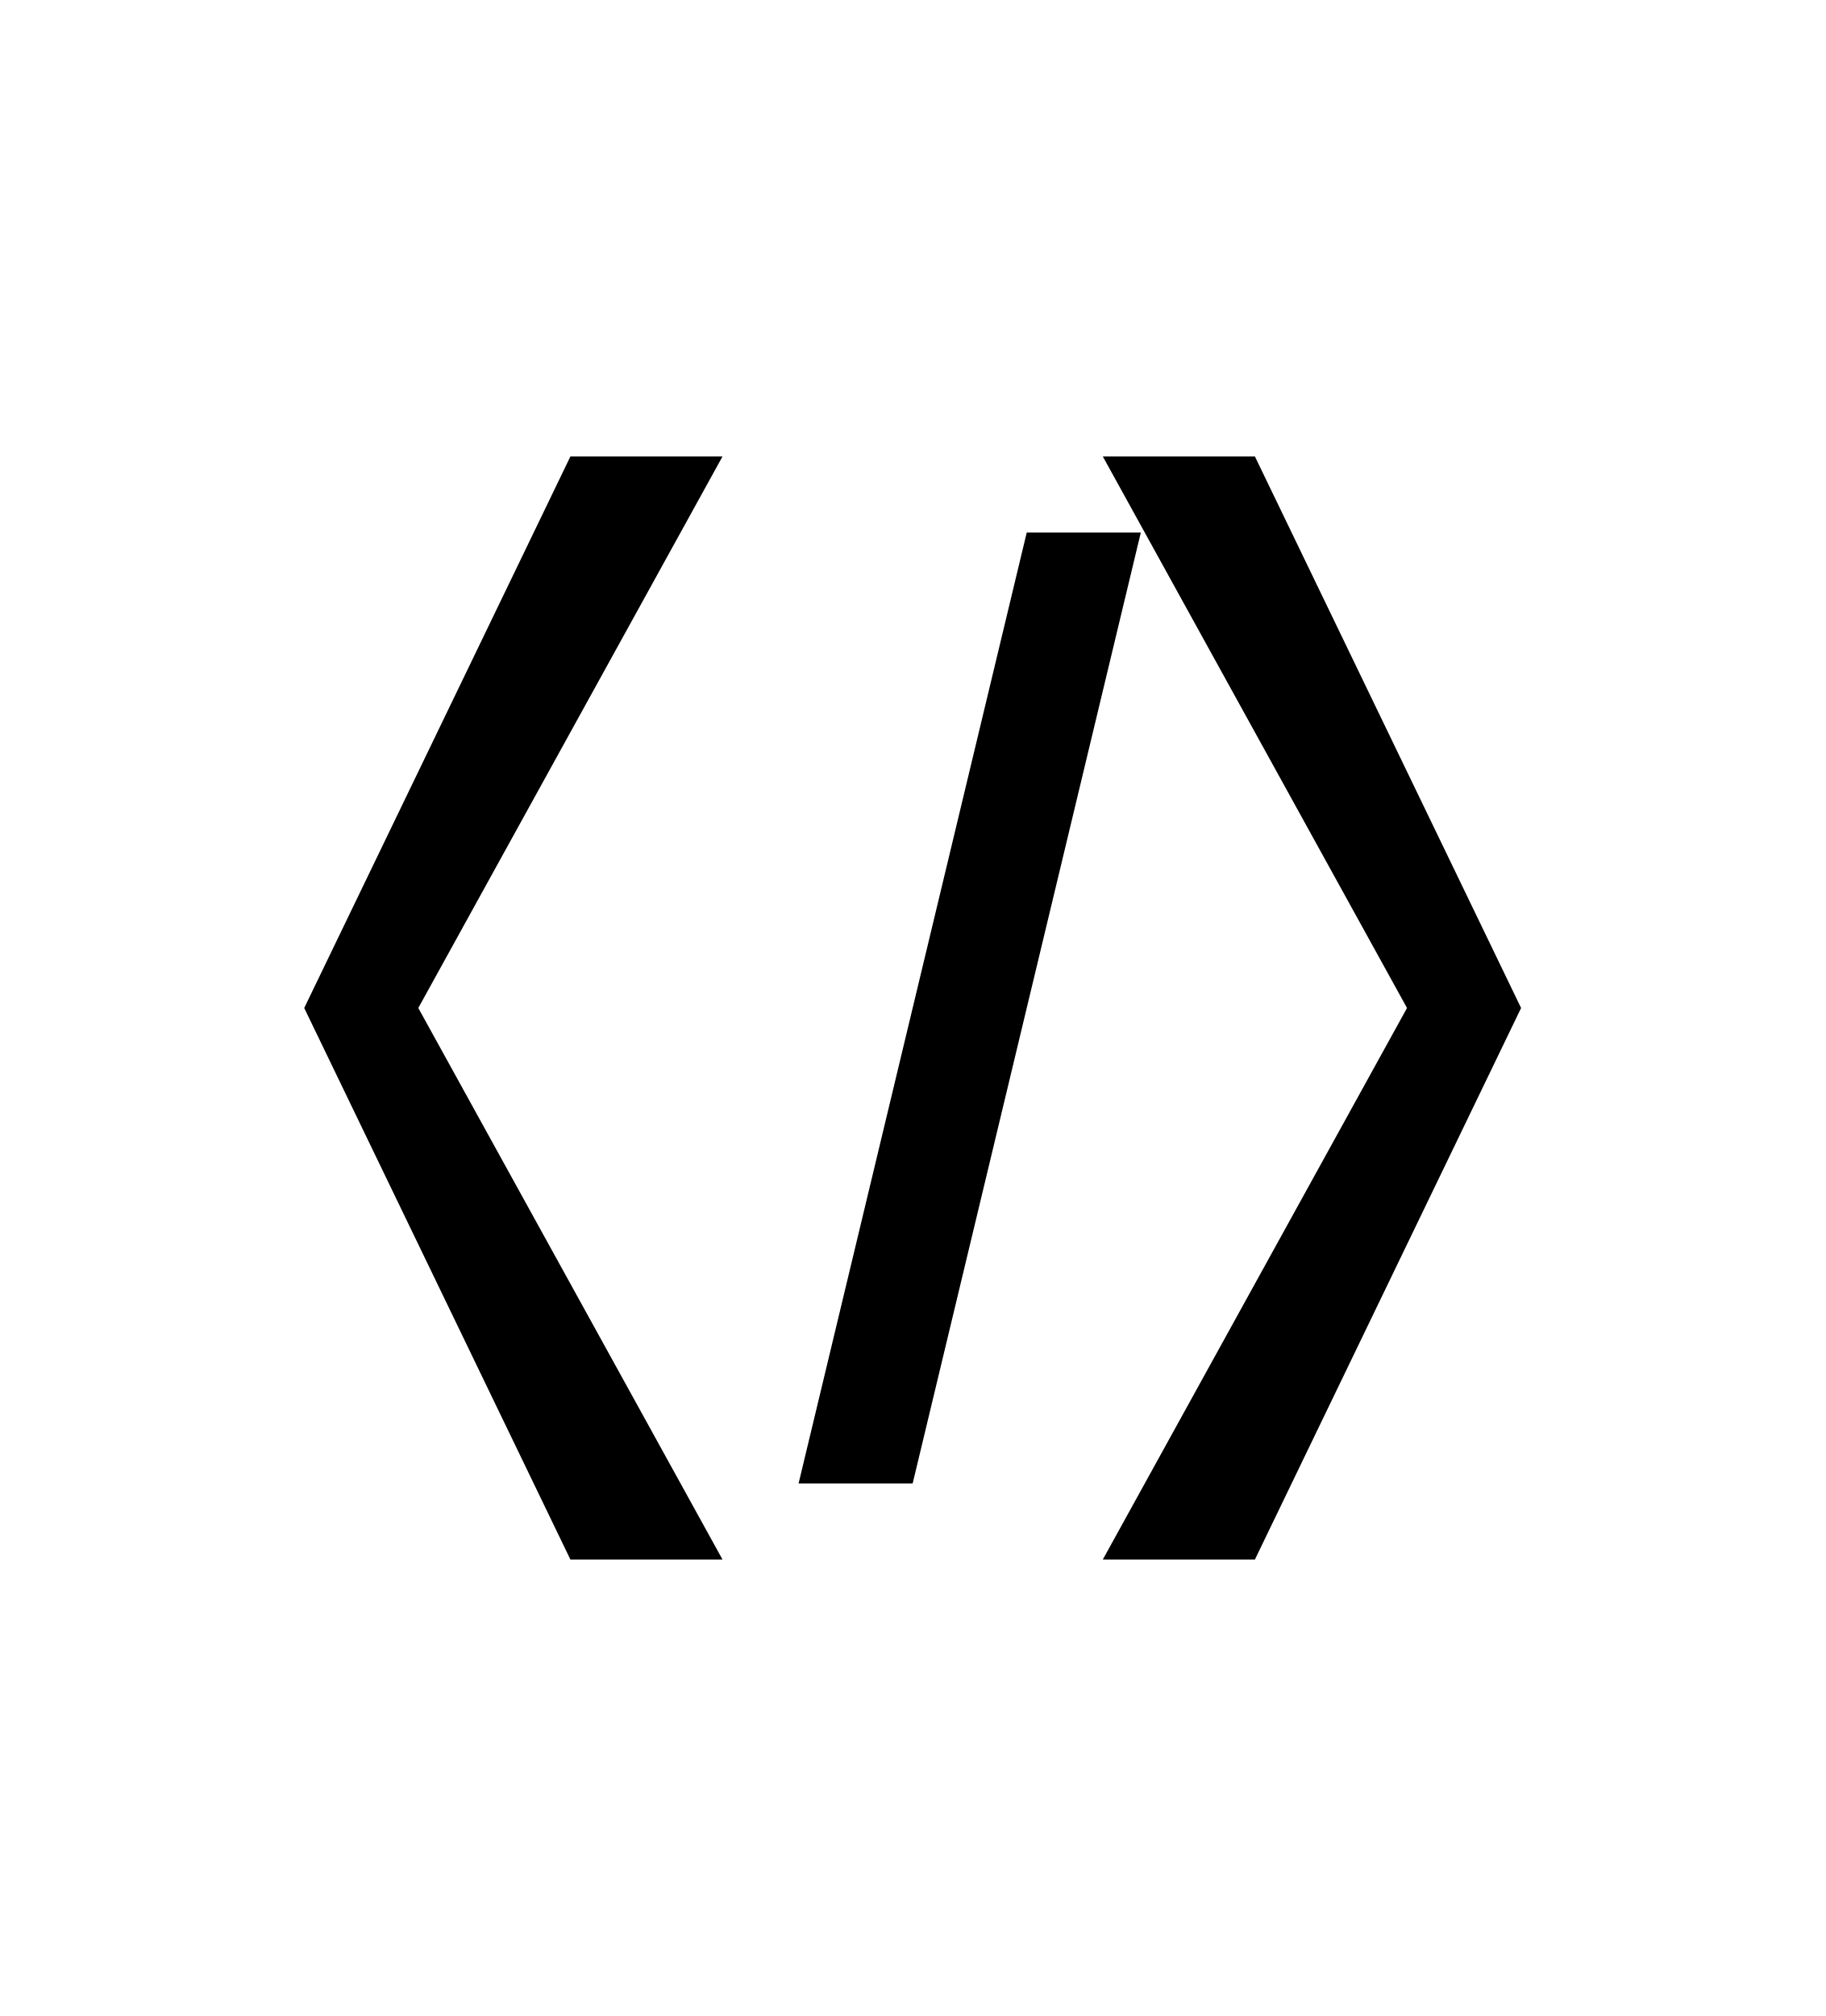
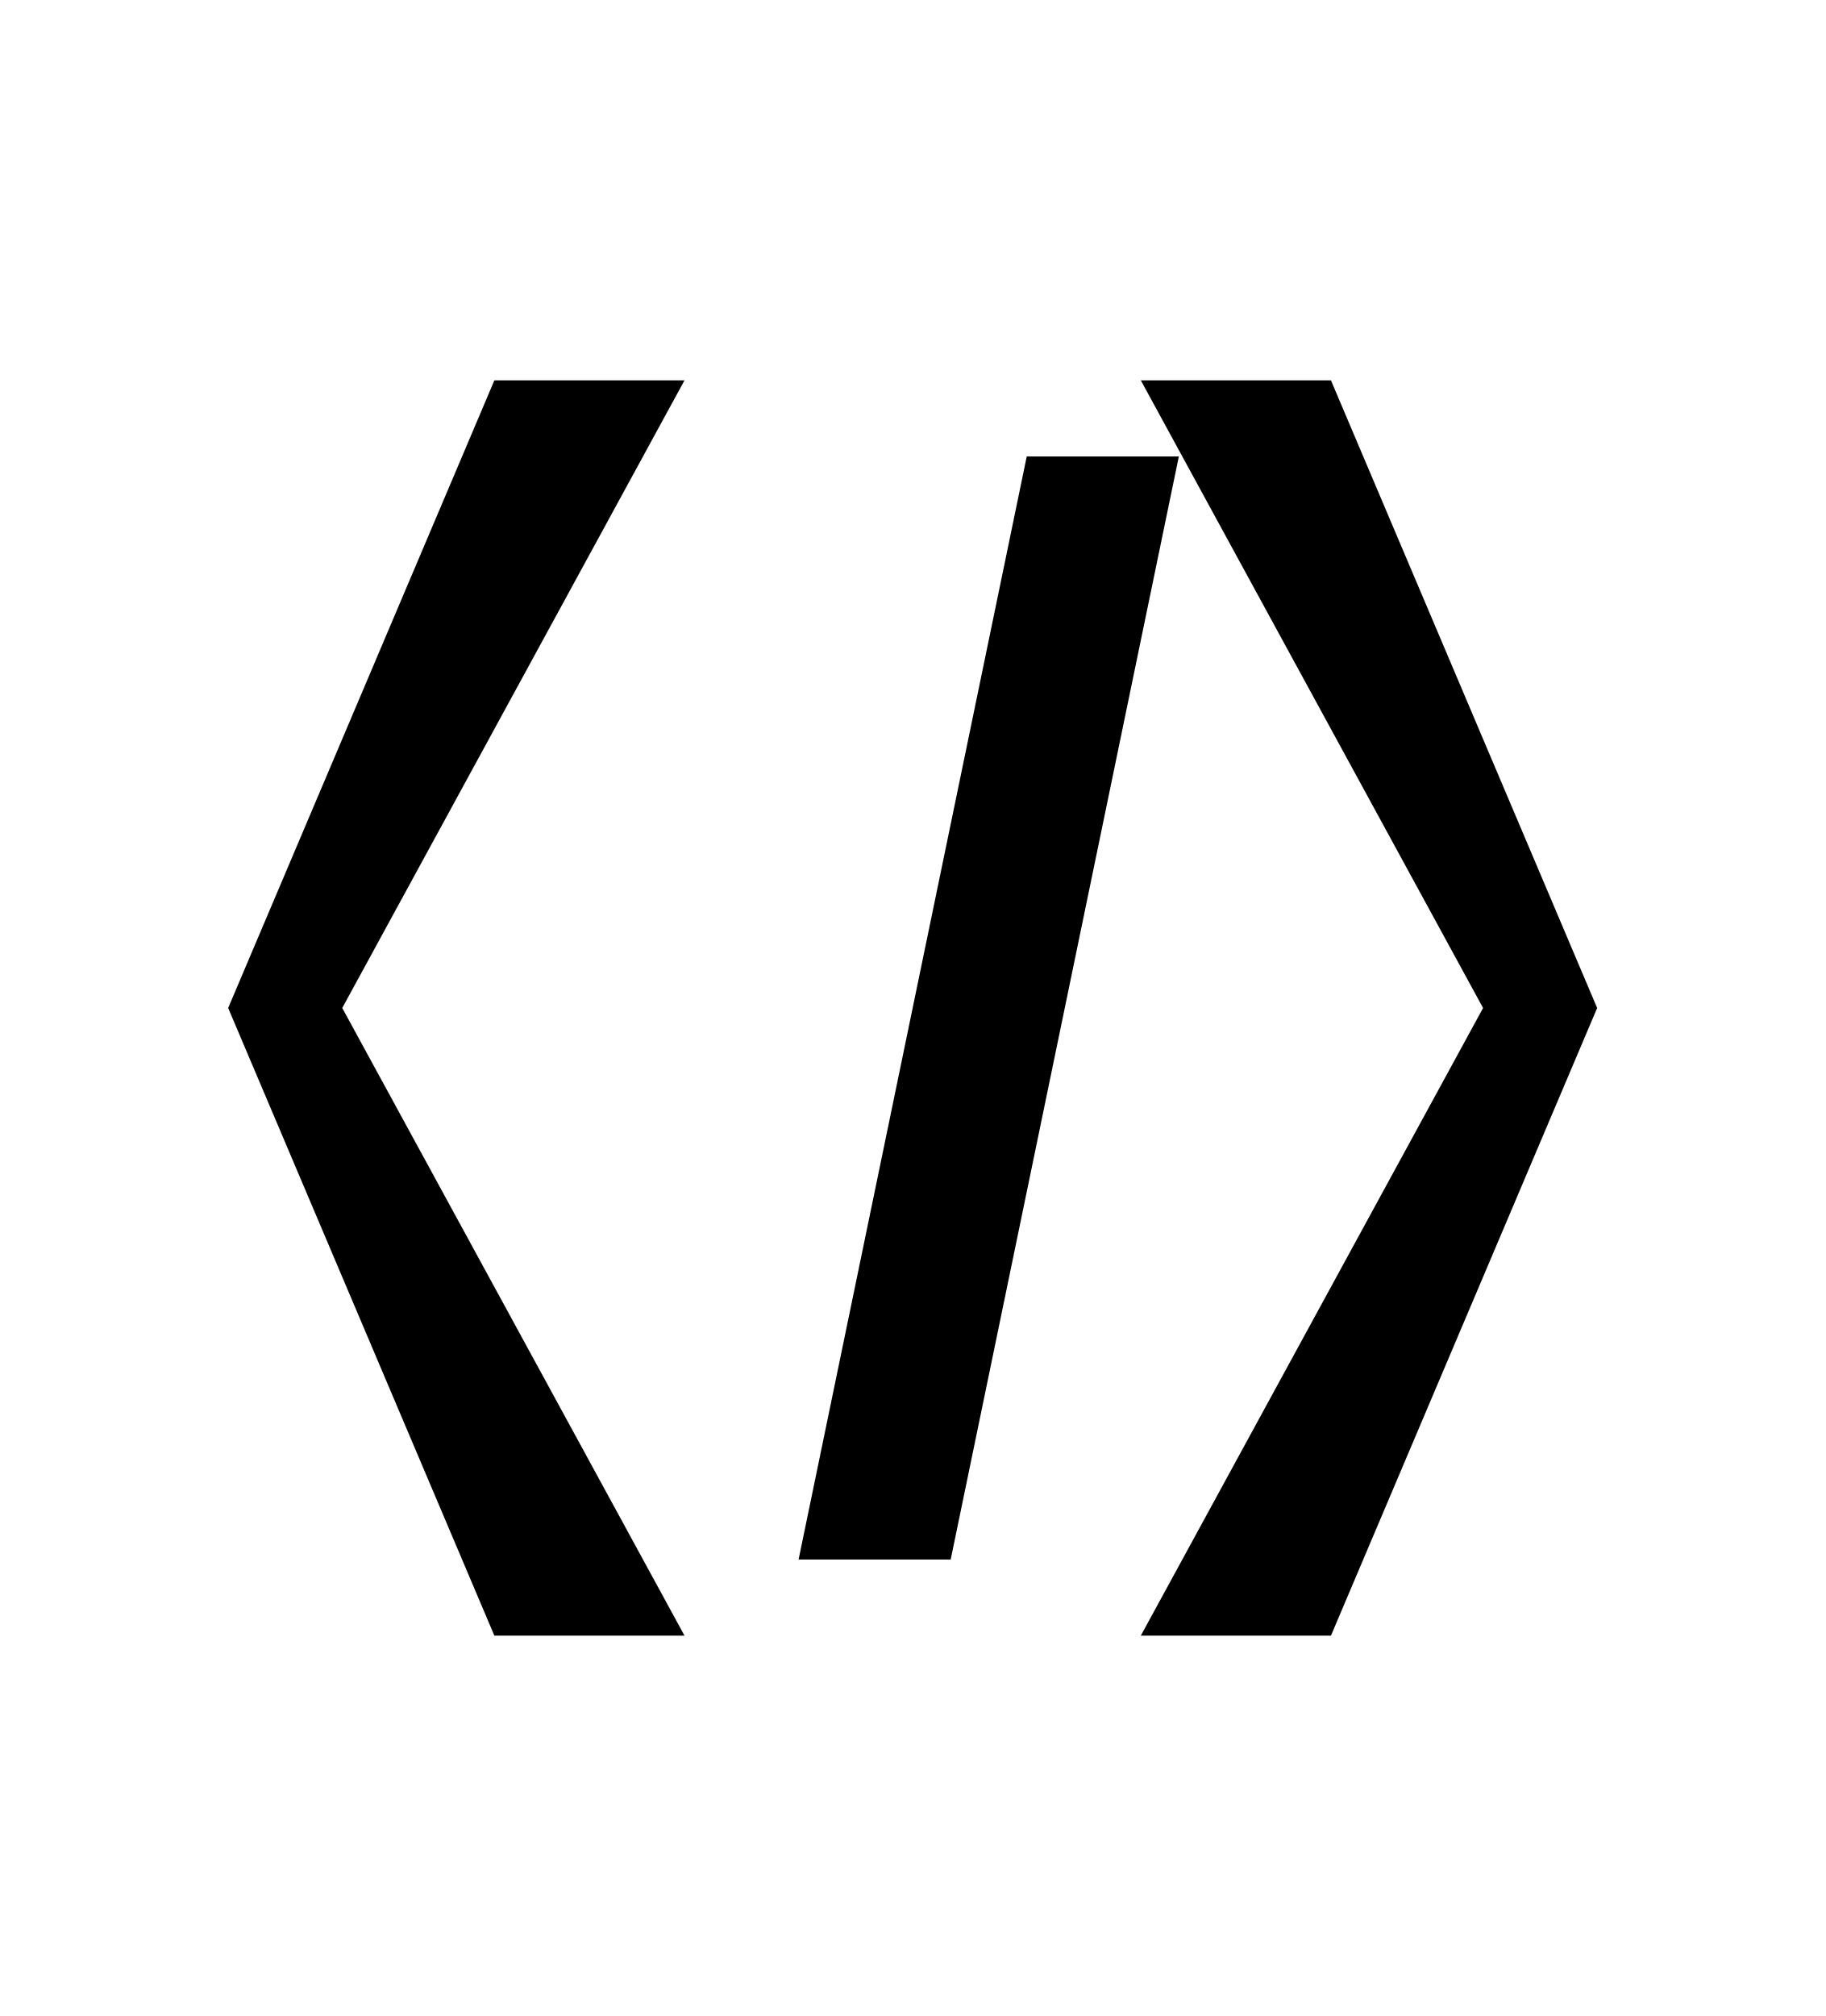
<svg xmlns="http://www.w3.org/2000/svg" viewBox="0 0 96 106" fill="none" aria-hidden="true">
-   <path fill="currentColor" d="M38 24 L22 53 L38 82 L30 82 L16 53 L30 24 Z" />
-   <path fill="currentColor" d="M58 24 L74 53 L58 82 L66 82 L80 53 L66 24 Z" />
-   <path fill="currentColor" d="M54 28 L42 78 L48 78 L60 28 Z" />
+   <path fill="currentColor" d="M36 20 L18 53 L36 86 L26 86 L12 53 L26 20 Z" />
+   <path fill="currentColor" d="M60 20 L78 53 L60 86 L70 86 L84 53 L70 20 Z" />
+   <path fill="currentColor" d="M54 24 L42 82 L50 82 L62 24 Z" />
</svg>
